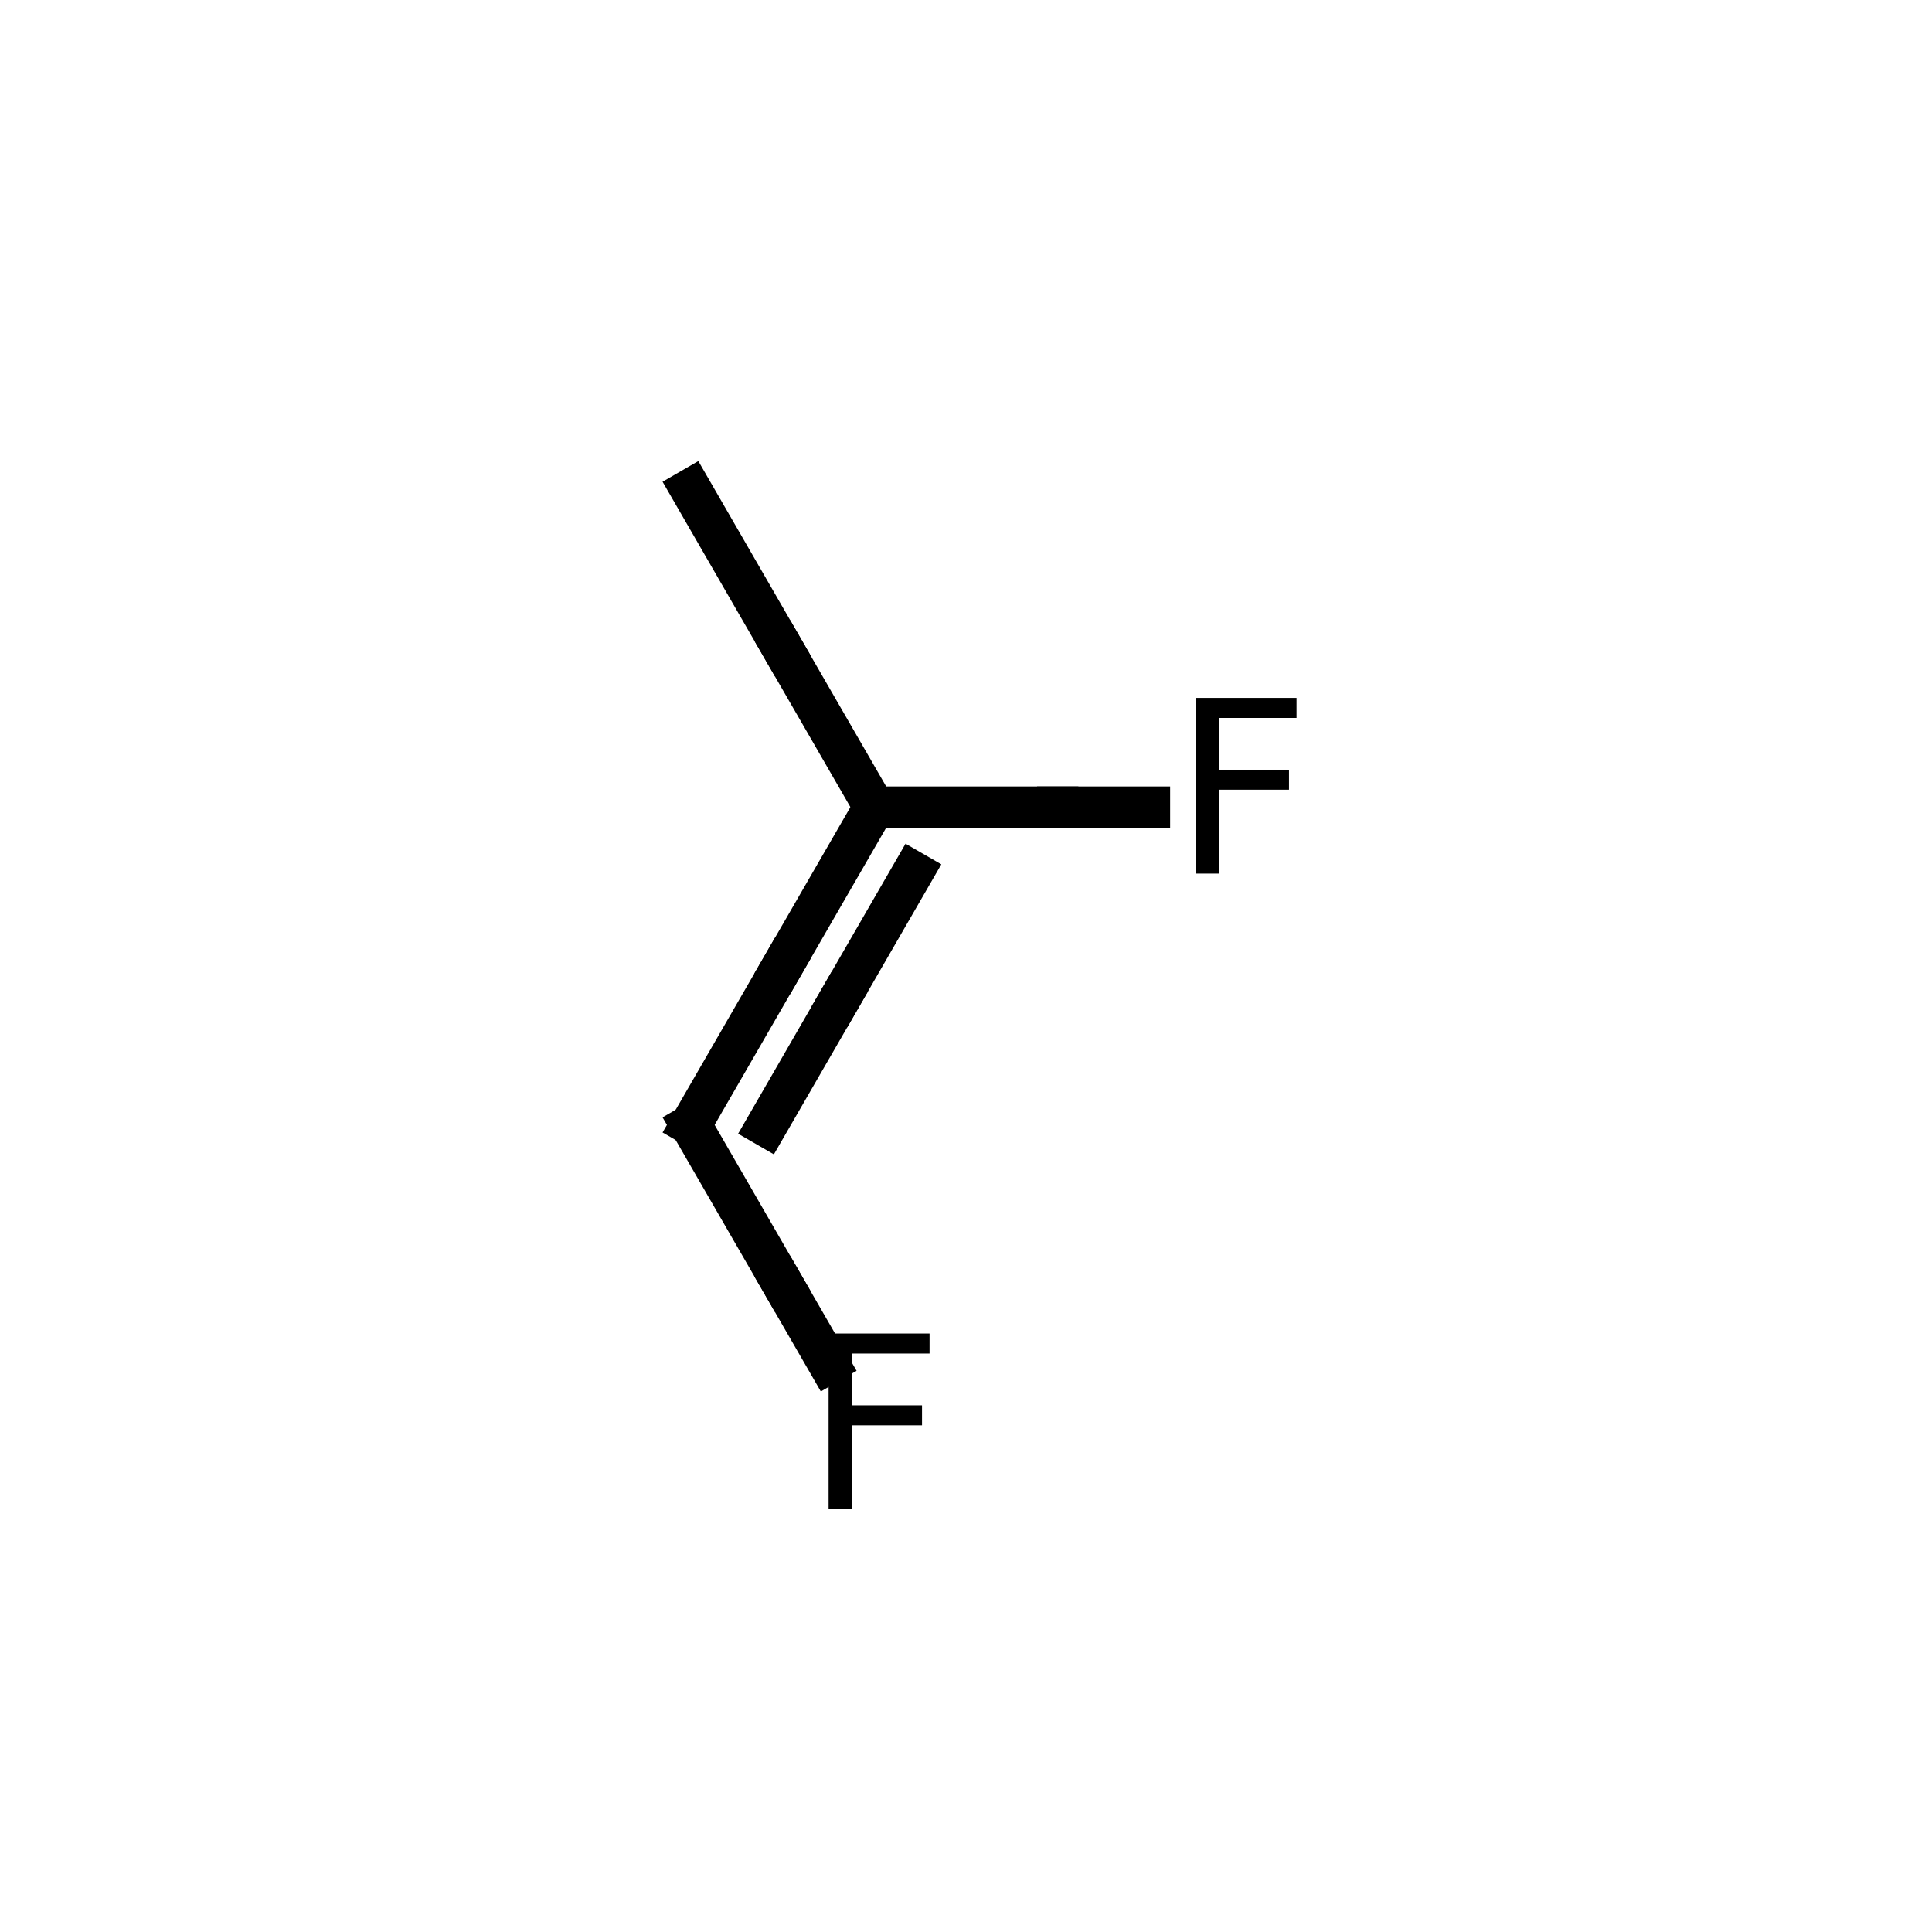
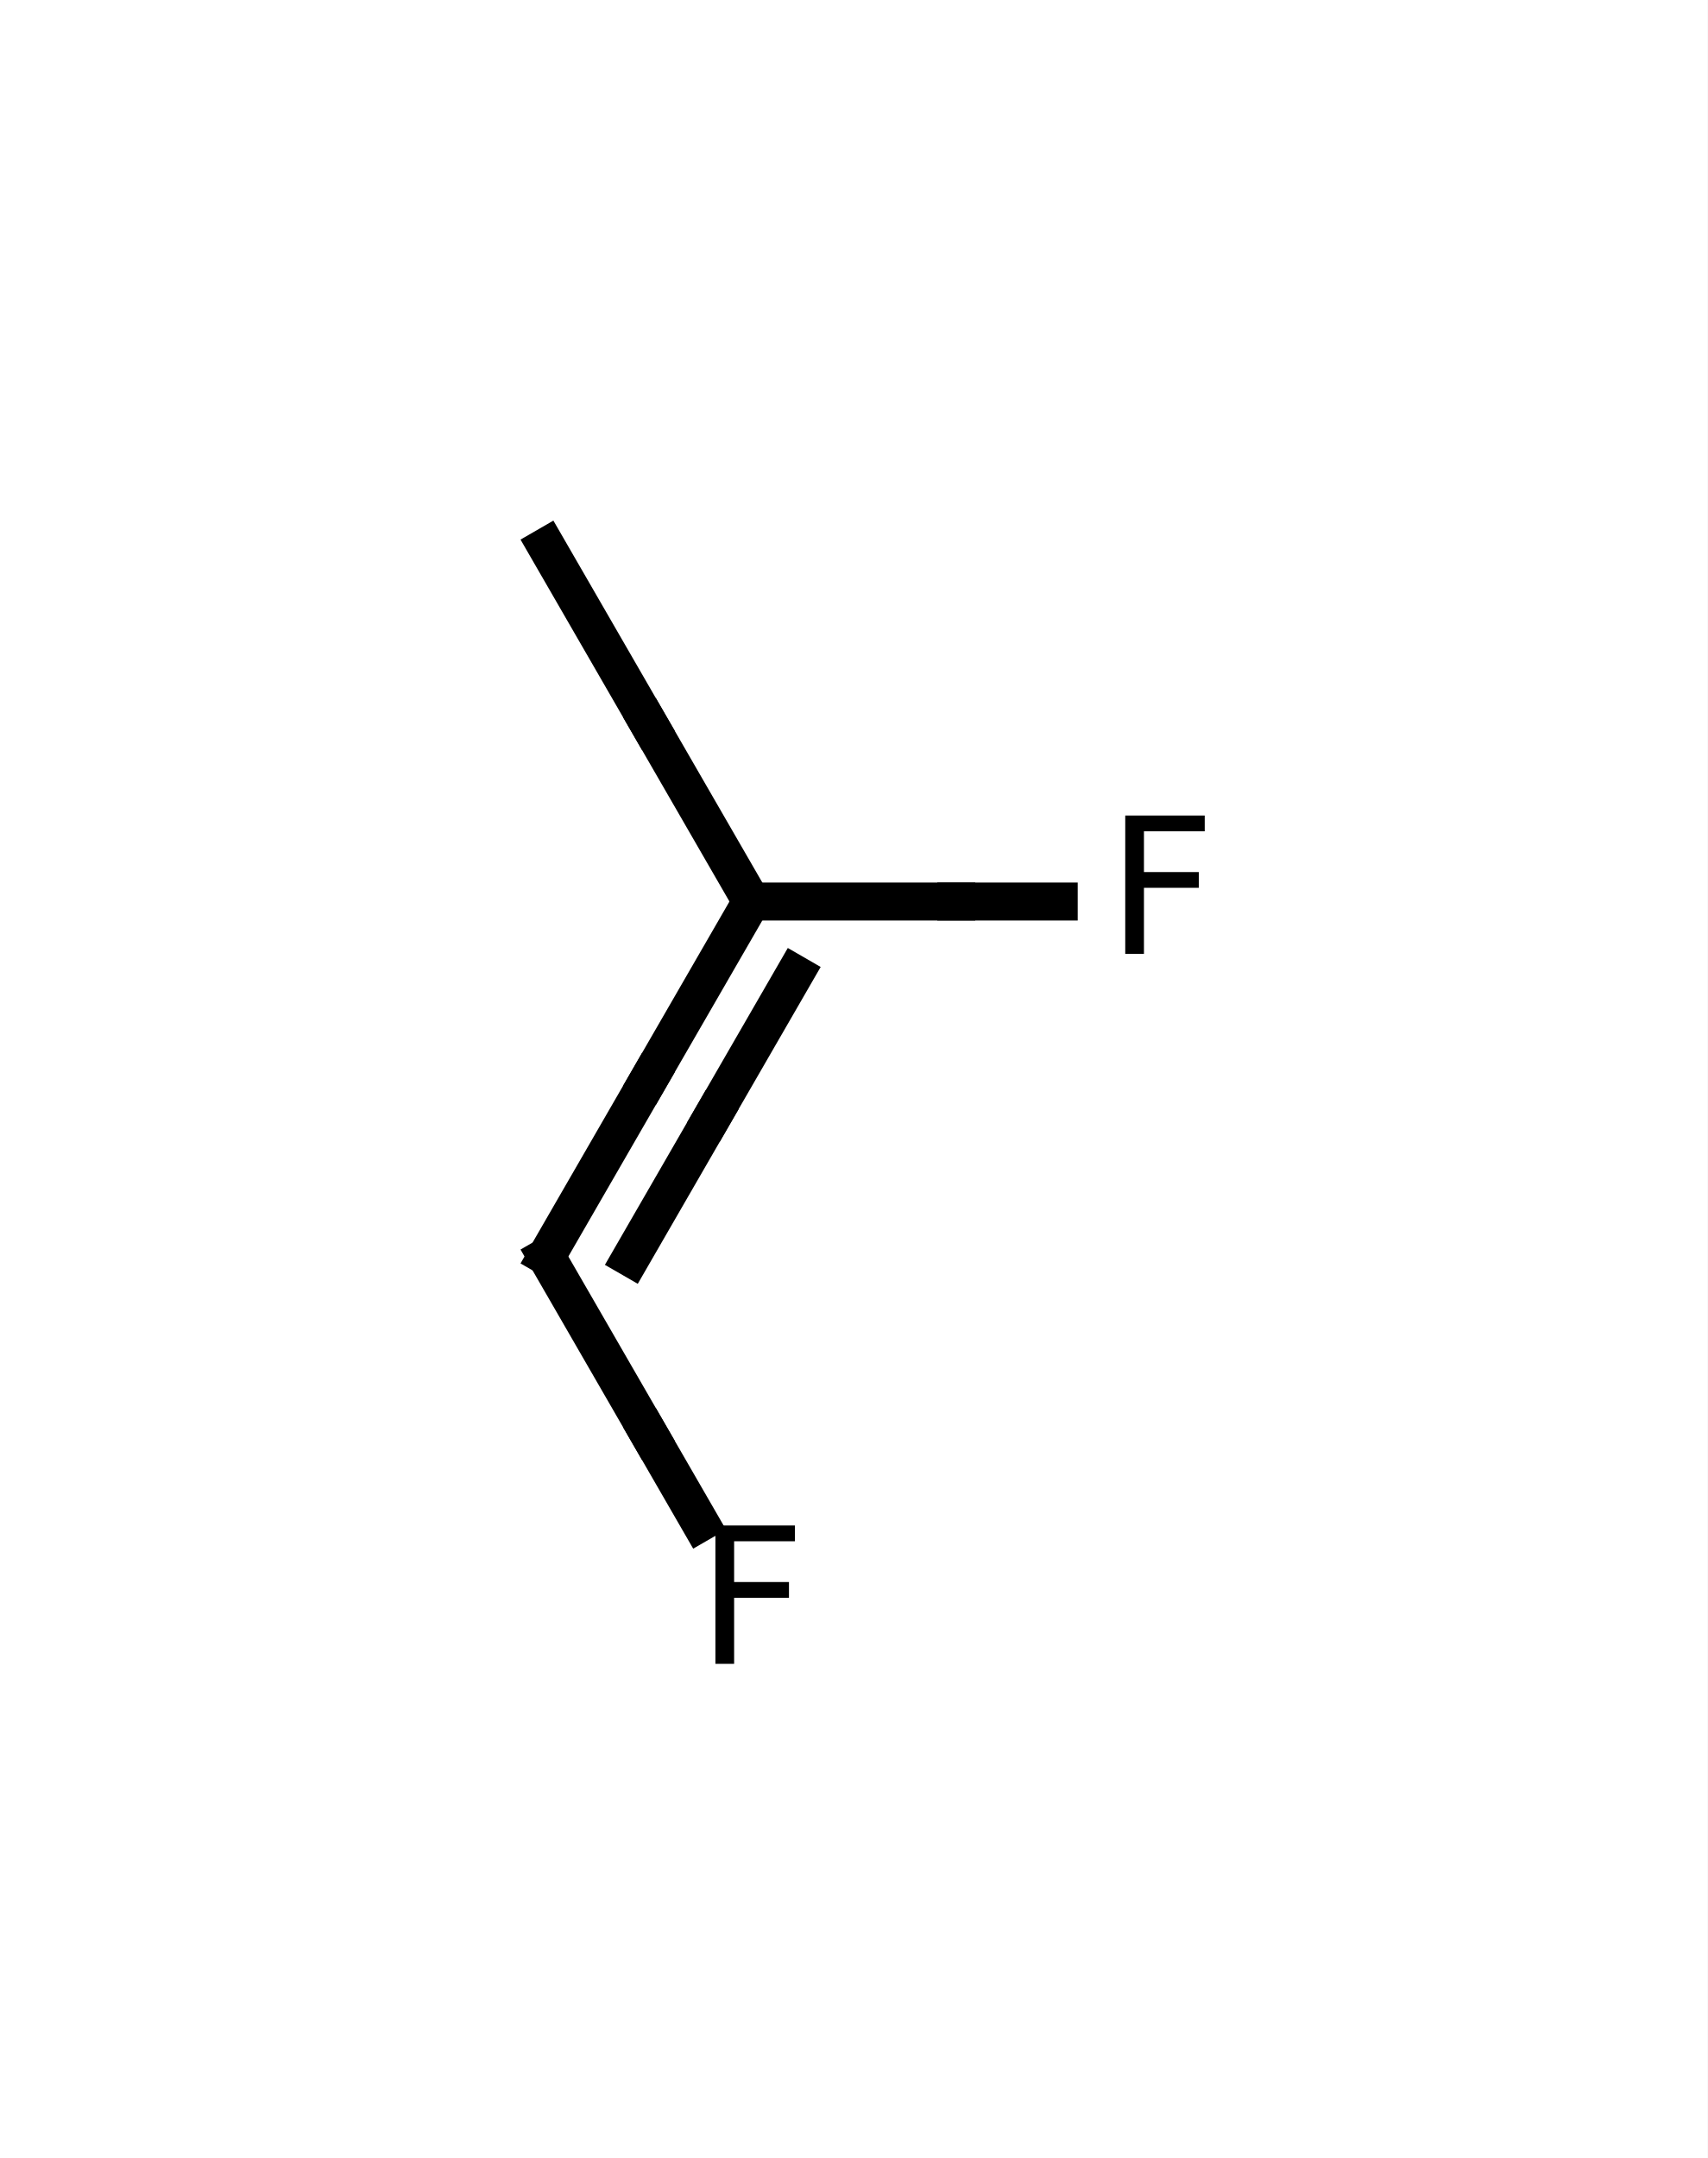
- <svg xmlns="http://www.w3.org/2000/svg" xmlns:xlink="http://www.w3.org/1999/xlink" height="720pt" version="1.1" viewBox="0 0 720 720" width="720pt">
+ <svg xmlns="http://www.w3.org/2000/svg" xmlns:xlink="http://www.w3.org/1999/xlink" height="113.718pt" version="1.1" viewBox="0 0 90 113.718" width="90pt">
  <defs>
    <style type="text/css">*{stroke-linecap:butt;stroke-linejoin:round;}</style>
  </defs>
  <g id="figure_1">
    <g id="patch_1">
-       <path d="M 0 720  L 720 720  L 720 0  L 0 0  z " style="fill:#ffffff;" />
+       <path d="M 0 113.718  L 90 113.718  L 90 0  L 0 0  z " style="fill:#ffffff;" />
    </g>
    <g id="axes_1">
      <g id="line2d_1">
-         <path clip-path="url(#pd49aeb23c9)" d="M 257.431 419.218  L 291.621 478.437  " style="fill:none;stroke:#000000;stroke-linecap:square;stroke-width:15.396;" />
+         <path clip-path="url(#pbf9c00dd85)" d="M 28.8 66.212  L 34.2 75.565  " style="fill:none;stroke:#000000;stroke-linecap:square;stroke-width:2;" />
      </g>
      <g id="line2d_2">
-         <path clip-path="url(#pd49aeb23c9)" d="M 308.715 508.046  L 291.621 478.437  " style="fill:none;stroke:#000000;stroke-linecap:square;stroke-width:15.396;" />
+         <path clip-path="url(#pbf9c00dd85)" d="M 36.9 80.242  L 34.2 75.565  " style="fill:none;stroke:#000000;stroke-linecap:square;stroke-width:2;" />
      </g>
      <g id="line2d_3">
-         <path clip-path="url(#pd49aeb23c9)" d="M 257.431 419.218  L 291.621 360  " style="fill:none;stroke:#000000;stroke-linecap:square;stroke-width:15.396;" />
+         <path clip-path="url(#pbf9c00dd85)" d="M 28.8 66.212  L 34.2 56.859  " style="fill:none;stroke:#000000;stroke-linecap:square;stroke-width:2;" />
      </g>
      <g id="line2d_4">
-         <path clip-path="url(#pd49aeb23c9)" d="M 325.81 300.782  L 291.621 360  " style="fill:none;stroke:#000000;stroke-linecap:square;stroke-width:15.396;" />
+         <path clip-path="url(#pbf9c00dd85)" d="M 39.6 47.506  L 34.2 56.859  " style="fill:none;stroke:#000000;stroke-linecap:square;stroke-width:2;" />
      </g>
      <g id="line2d_5">
-         <path clip-path="url(#pd49aeb23c9)" d="M 285.587 419.683  L 312.939 372.308  " style="fill:none;stroke:#000000;stroke-linecap:square;stroke-width:15.396;" />
+         <path clip-path="url(#pbf9c00dd85)" d="M 33.247 66.286  L 37.567 58.803  " style="fill:none;stroke:#000000;stroke-linecap:square;stroke-width:2;" />
      </g>
      <g id="line2d_6">
-         <path clip-path="url(#pd49aeb23c9)" d="M 340.291 324.934  L 312.939 372.308  " style="fill:none;stroke:#000000;stroke-linecap:square;stroke-width:15.396;" />
+         <path clip-path="url(#pbf9c00dd85)" d="M 41.887 51.321  L 37.567 58.803  " style="fill:none;stroke:#000000;stroke-linecap:square;stroke-width:2;" />
      </g>
      <g id="line2d_7">
-         <path clip-path="url(#pd49aeb23c9)" d="M 325.81 300.782  L 394.19 300.782  " style="fill:none;stroke:#000000;stroke-linecap:square;stroke-width:15.396;" />
+         <path clip-path="url(#pbf9c00dd85)" d="M 39.6 47.506  L 50.4 47.506  " style="fill:none;stroke:#000000;stroke-linecap:square;stroke-width:2;" />
      </g>
      <g id="line2d_8">
-         <path clip-path="url(#pd49aeb23c9)" d="M 428.379 300.782  L 394.19 300.782  " style="fill:none;stroke:#000000;stroke-linecap:square;stroke-width:15.396;" />
+         <path clip-path="url(#pbf9c00dd85)" d="M 55.8 47.506  L 50.4 47.506  " style="fill:none;stroke:#000000;stroke-linecap:square;stroke-width:2;" />
      </g>
      <g id="line2d_9">
-         <path clip-path="url(#pd49aeb23c9)" d="M 257.431 182.345  L 291.621 241.563  " style="fill:none;stroke:#000000;stroke-linecap:square;stroke-width:15.396;" />
+         <path clip-path="url(#pbf9c00dd85)" d="M 28.8 28.8  L 34.2 38.153  " style="fill:none;stroke:#000000;stroke-linecap:square;stroke-width:2;" />
      </g>
      <g id="line2d_10">
-         <path clip-path="url(#pd49aeb23c9)" d="M 325.81 300.782  L 291.621 241.563  " style="fill:none;stroke:#000000;stroke-linecap:square;stroke-width:15.396;" />
+         <path clip-path="url(#pbf9c00dd85)" d="M 39.6 47.506  L 34.2 38.153  " style="fill:none;stroke:#000000;stroke-linecap:square;stroke-width:2;" />
      </g>
      <g id="text_1">
-         <g transform="translate(299.9829 562.4369)scale(0.8981 -0.8981)">
+         <g transform="translate(36.72422 87.67782)scale(0.1 -0.1)">
          <defs>
            <path d="M 628 4666  L 3309 4666  L 3309 4134  L 1259 4134  L 1259 2759  L 3109 2759  L 3109 2228  L 1259 2228  L 1259 0  L 628 0  L 628 4666  z " id="DejaVuSans-46" transform="scale(0.015625)" />
          </defs>
          <use xlink:href="#DejaVuSans-46" />
        </g>
      </g>
      <g id="text_2">
-         <g transform="translate(436.7417 325.5637)scale(0.8981 -0.8981)">
+         <g transform="translate(58.32422 50.26552)scale(0.1 -0.1)">
          <use xlink:href="#DejaVuSans-46" />
        </g>
      </g>
    </g>
  </g>
  <defs>
-     <clipPath id="pd49aeb23c9">
-       <rect height="720" width="569.828" x="75.086" y="0" />
+     <clipPath id="pbf9c00dd85">
+       <rect height="113.718" width="90" x="0" y="0" />
    </clipPath>
  </defs>
</svg>
